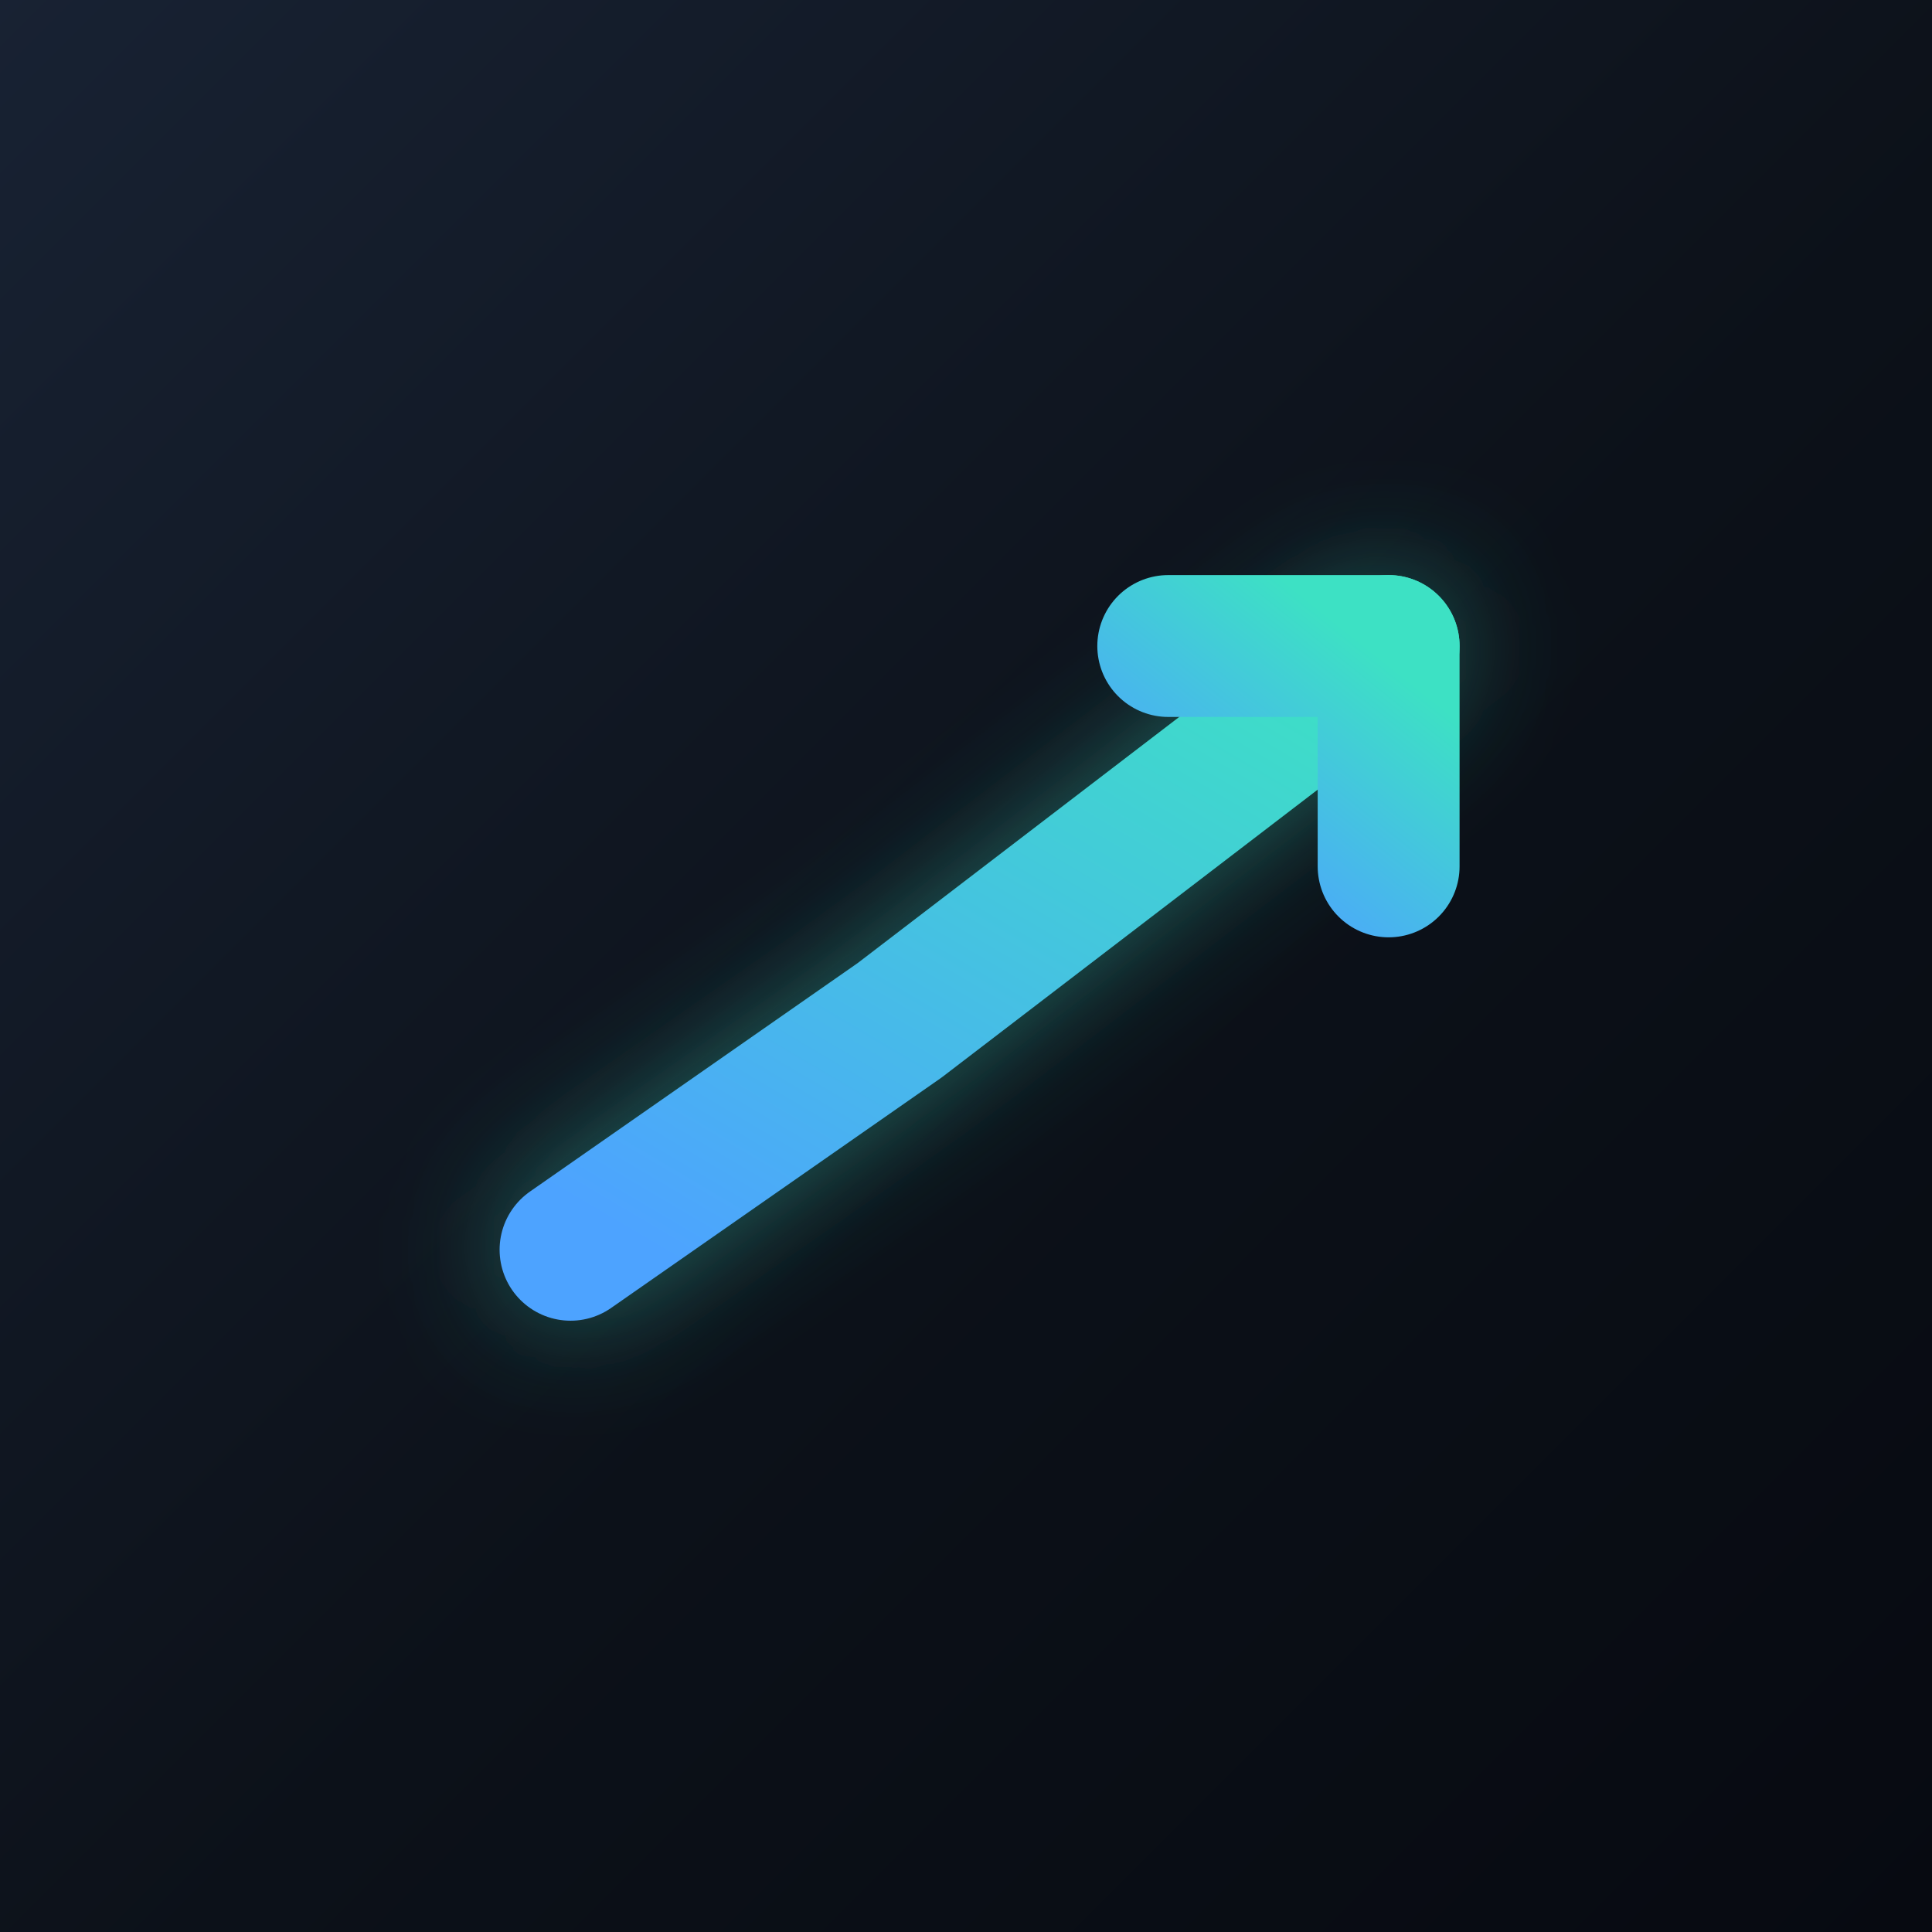
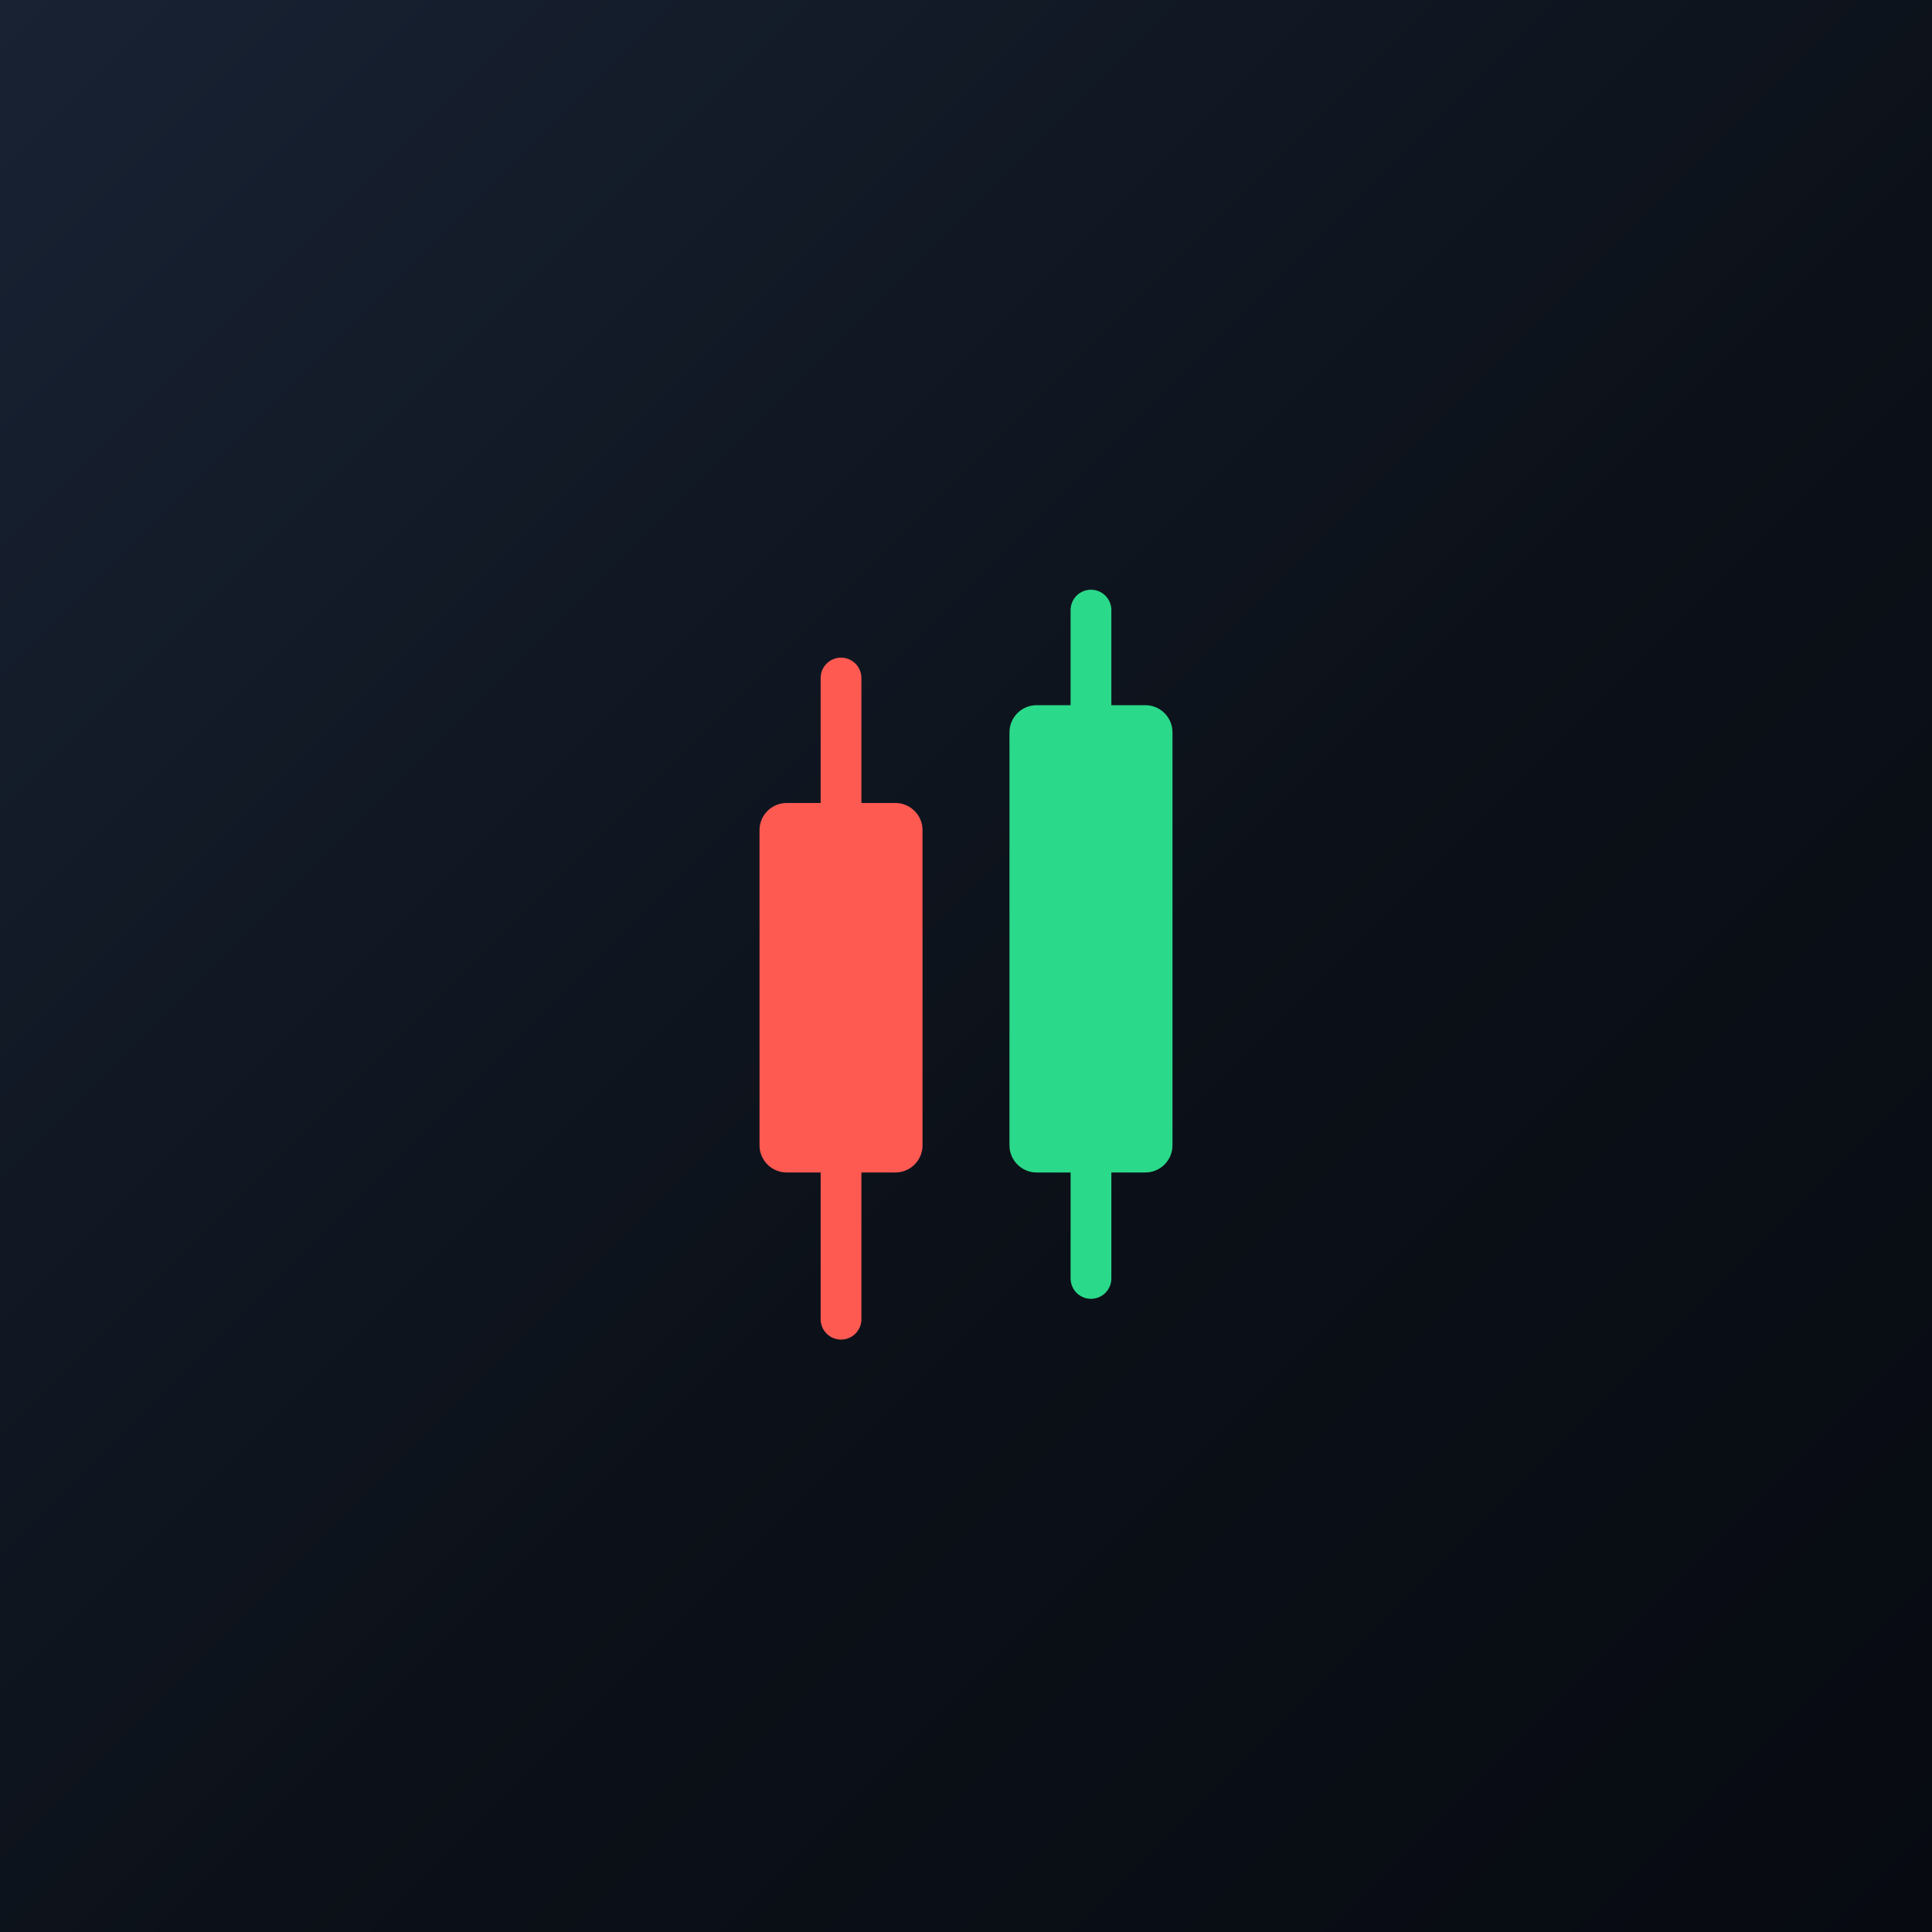
<svg xmlns="http://www.w3.org/2000/svg" width="1024" height="1024" viewBox="0 0 1024 1024">
  <defs>
    <linearGradient id="bg" x1="0" y1="0" x2="1" y2="1">
      <stop offset="0" stop-color="#182233" />
      <stop offset="0.55" stop-color="#0C1119" />
      <stop offset="1" stop-color="#070A11" />
    </linearGradient>
-     <linearGradient id="mark" x1="0.1" y1="1" x2="0.9" y2="0">
-       <stop offset="0" stop-color="#4DA3FF" />
-       <stop offset="1" stop-color="#3DE1C4" />
-     </linearGradient>
-     <filter id="glow" x="-50%" y="-50%" width="200%" height="200%">
-       <feGaussianBlur stdDeviation="40" />
-     </filter>
  </defs>
  <rect x="0" y="0" width="1024" height="1024" fill="url(#bg)" />
-   <g transform="translate(512 512) scale(0.8) translate(-512 -512)">
-     <path d="M250 700 L468 548 L792 300" fill="none" stroke="#3DE1C4" stroke-opacity="0.45" stroke-width="86" stroke-linecap="round" stroke-linejoin="round" filter="url(#glow)" />
-     <g fill="none" stroke="url(#mark)" stroke-width="94" stroke-linecap="round" stroke-linejoin="round">
-       <path d="M250 700 L468 548 L792 300" />
-       <path d="M646 300 L792 300 L792 446" />
-     </g>
+   <g transform="translate(512 512) scale(0.72) translate(-512 -512)">
+     <line x1="420" y1="300" x2="420" y2="772" stroke="#FF5A52" stroke-width="30" stroke-linecap="round" />
+     <rect x="360" y="392" width="120" height="272" rx="20" fill="#FF5A52" />
+     <line x1="604" y1="250" x2="604" y2="742" stroke="#2BD98A" stroke-width="30" stroke-linecap="round" />
+     <rect x="544" y="320" width="120" height="344" rx="20" fill="#2BD98A" />
  </g>
</svg>
